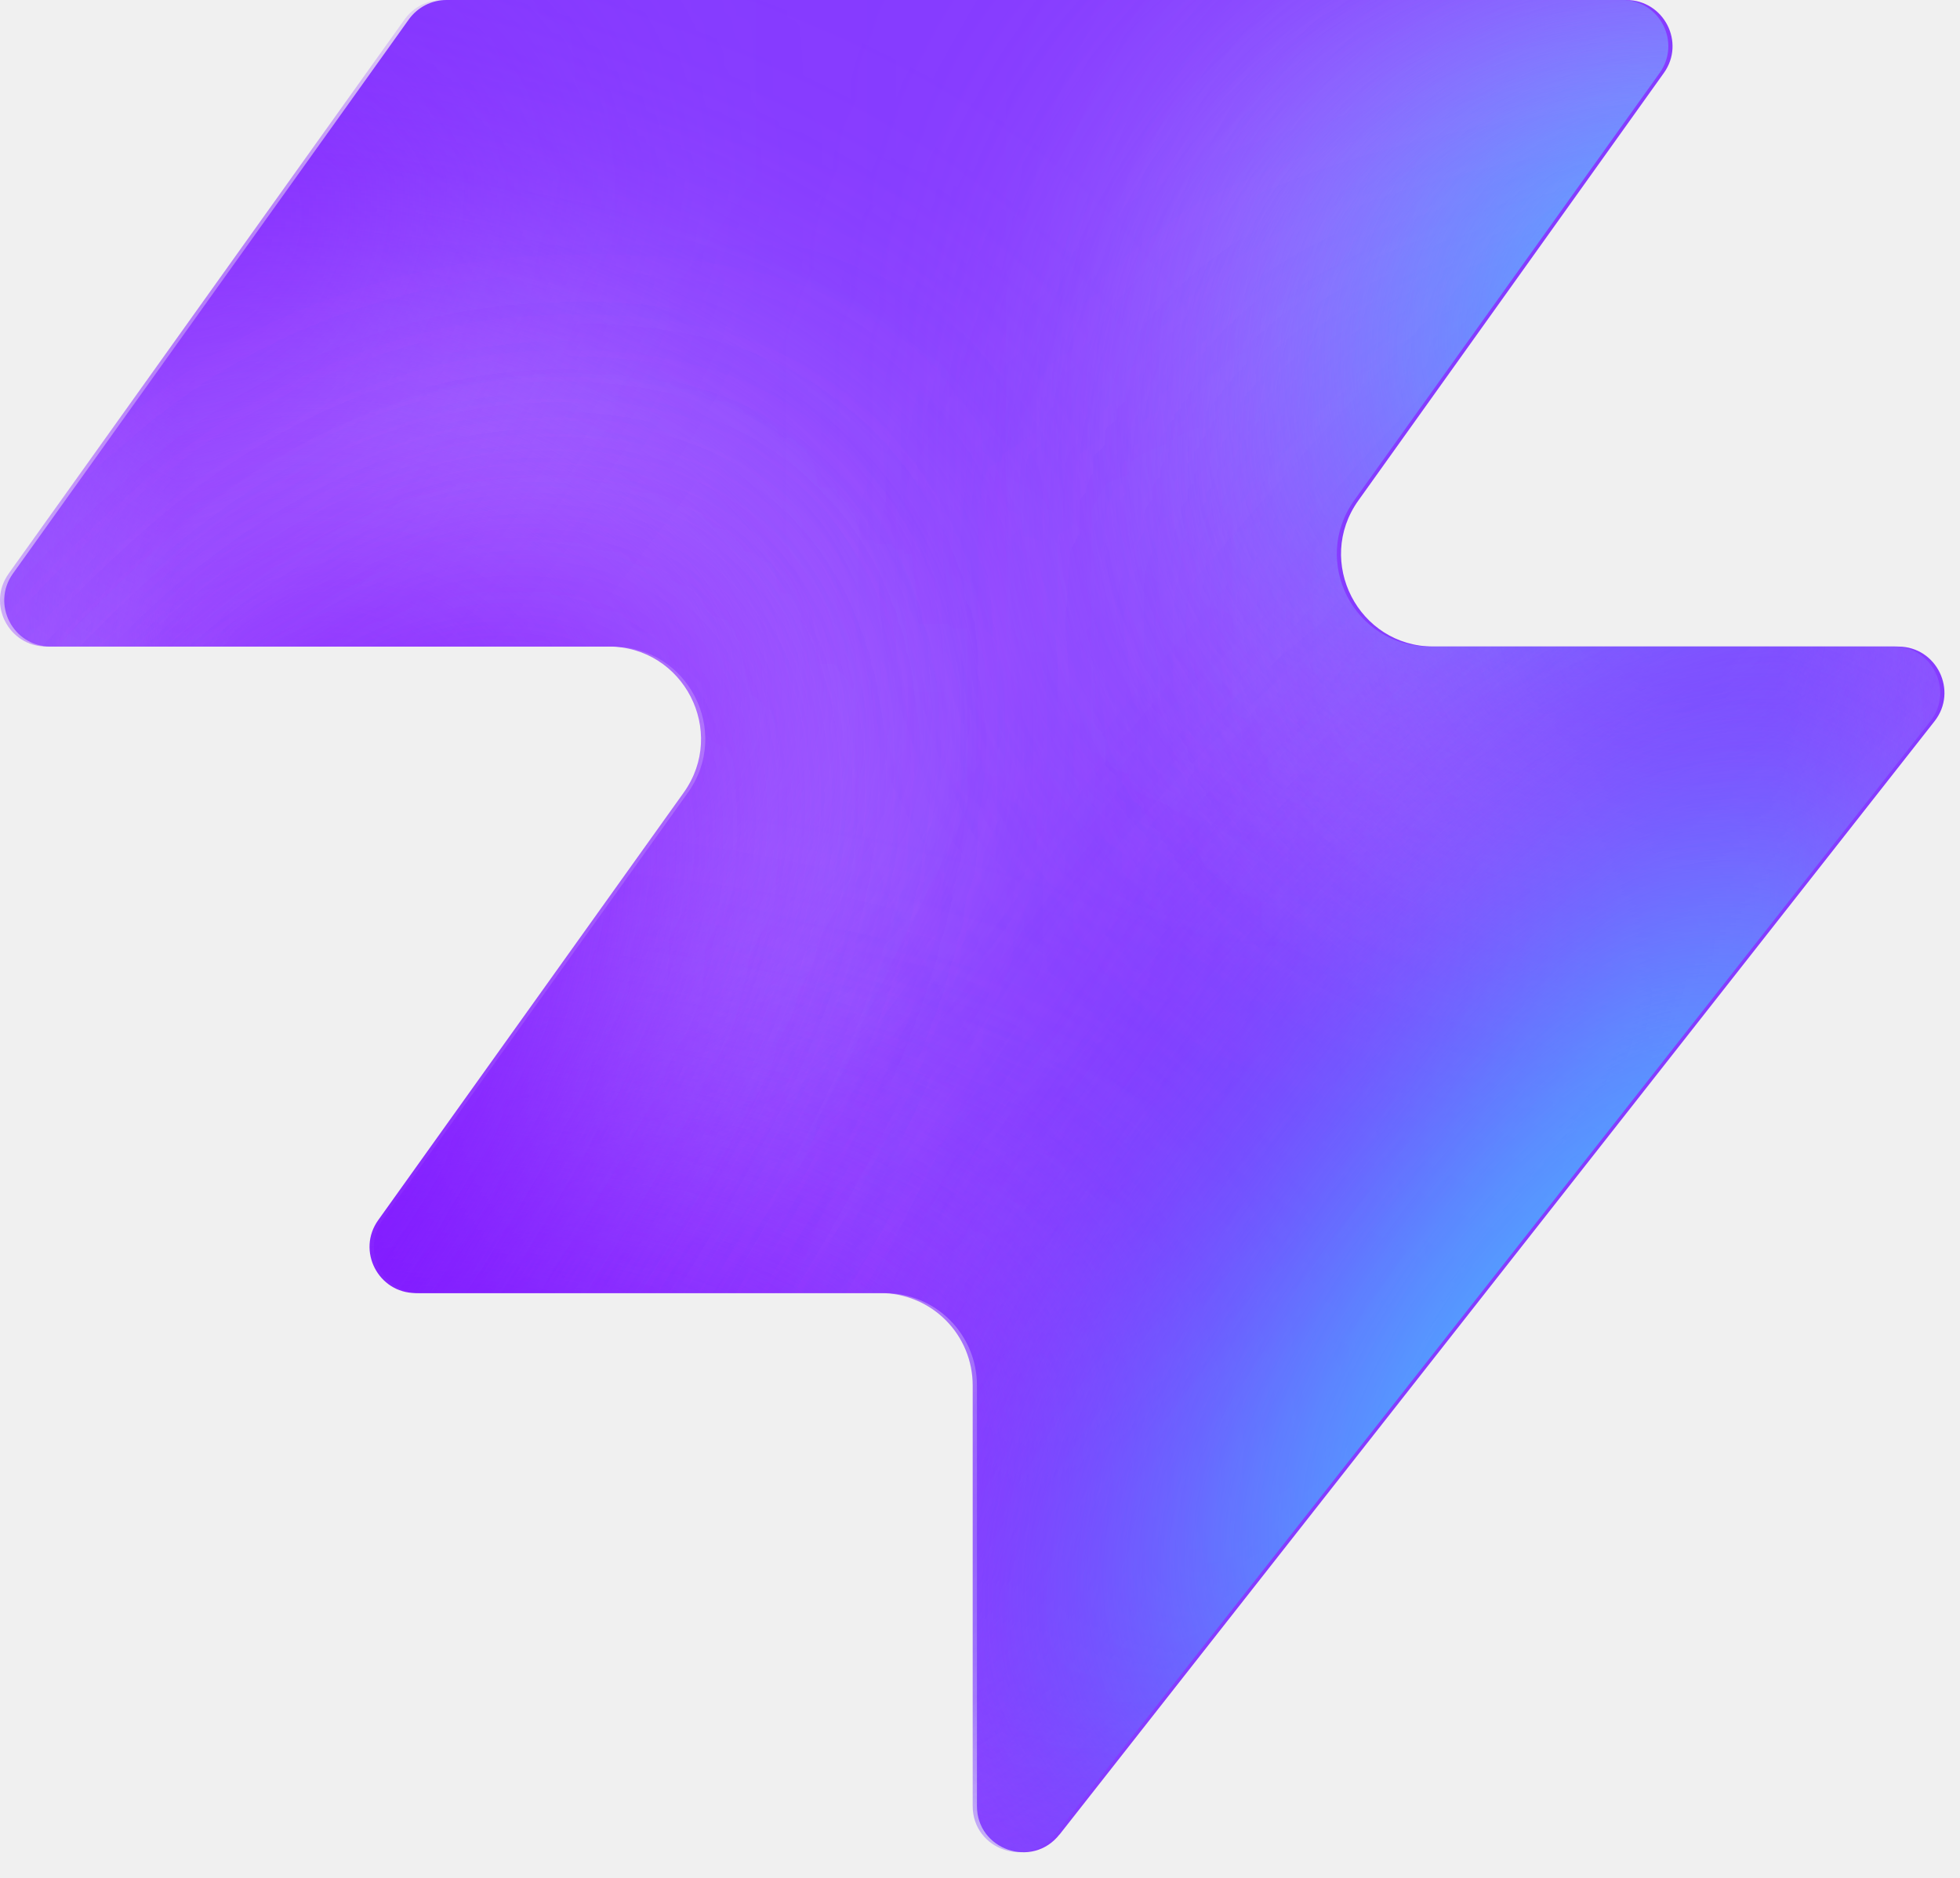
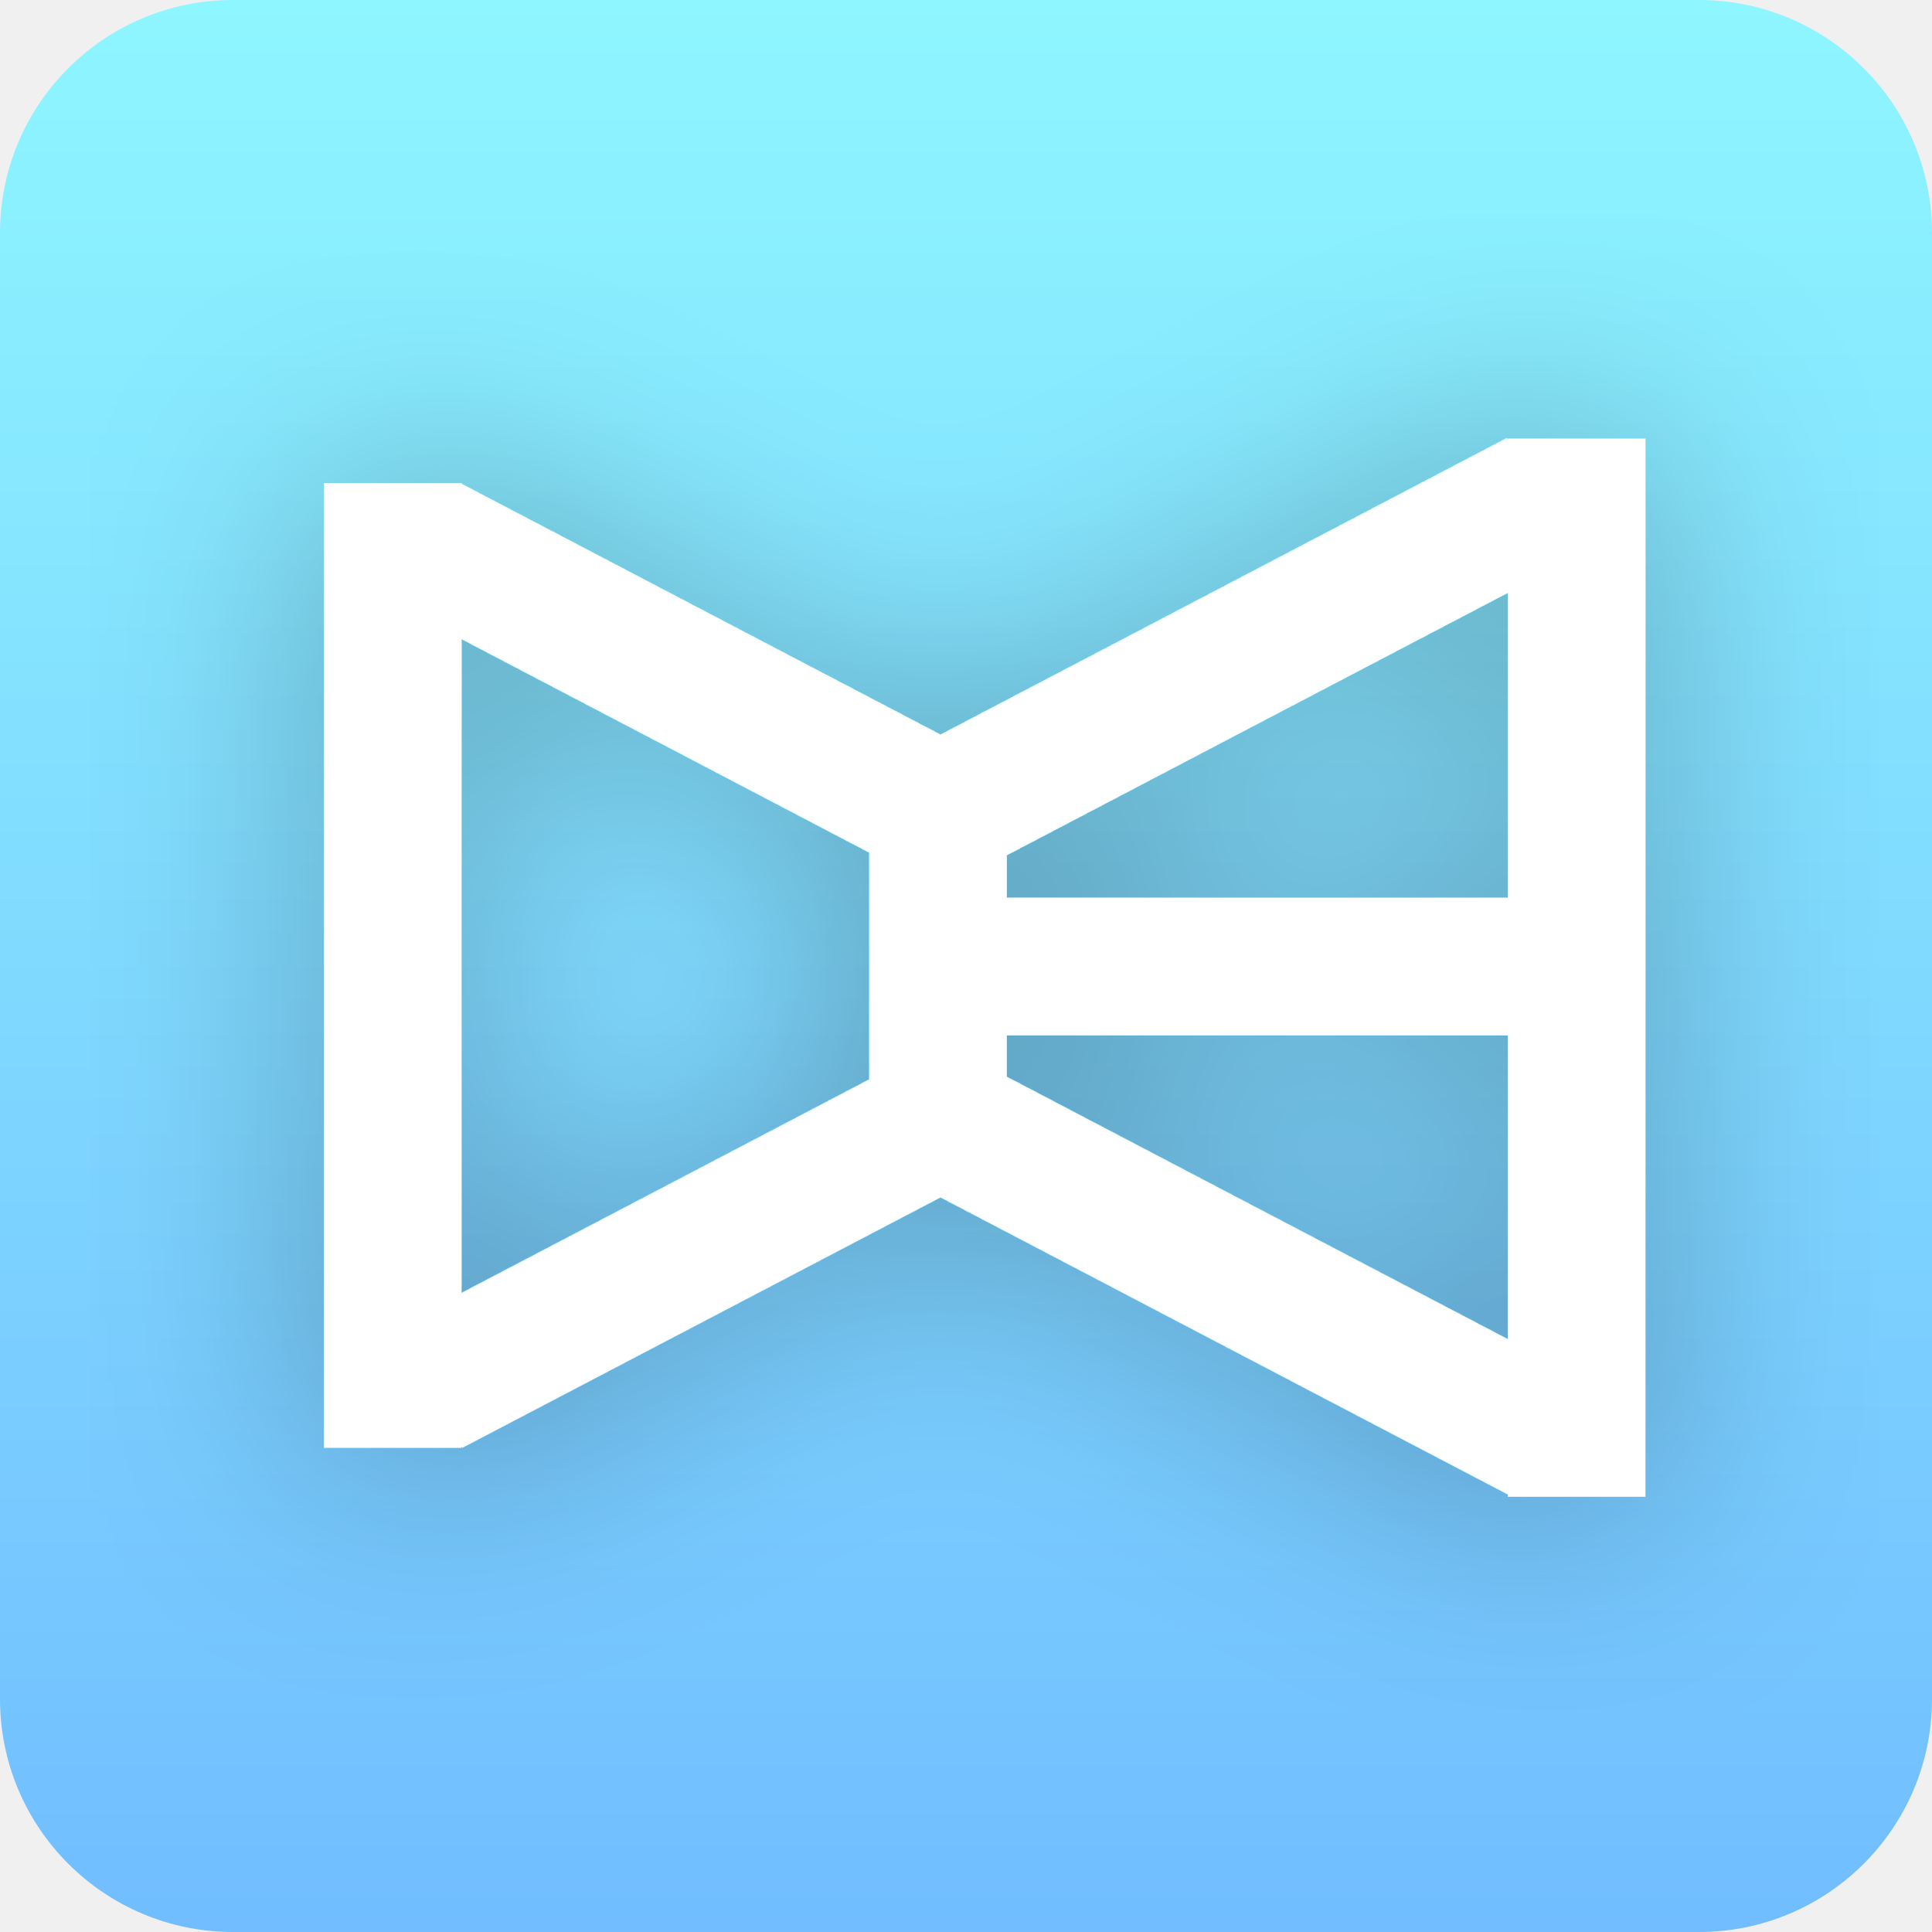
- <svg xmlns="http://www.w3.org/2000/svg" width="48" height="46" fill="none" viewBox="0 0 48 46">
-   <path fill="#863bff" d="M25.946 44.938c-.664.845-2.021.375-2.021-.698V33.937a2.26 2.26 0 0 0-2.262-2.262H10.287c-.92 0-1.456-1.04-.92-1.788l7.48-10.471c1.07-1.497 0-3.578-1.842-3.578H1.237c-.92 0-1.456-1.04-.92-1.788L10.013.474c.214-.297.556-.474.92-.474h28.894c.92 0 1.456 1.04.92 1.788l-7.48 10.471c-1.07 1.498 0 3.579 1.842 3.579h11.377c.943 0 1.473 1.088.89 1.83L25.947 44.94z" style="fill:#863bff;fill:color(display-p3 .525 .23 1);fill-opacity:1" />
-   <mask id="a" width="48" height="46" x="0" y="0" maskUnits="userSpaceOnUse" style="mask-type:alpha">
-     <path fill="#000" d="M25.842 44.938c-.664.844-2.021.375-2.021-.698V33.937a2.26 2.26 0 0 0-2.262-2.262H10.183c-.92 0-1.456-1.04-.92-1.788l7.48-10.471c1.07-1.498 0-3.579-1.842-3.579H1.133c-.92 0-1.456-1.04-.92-1.787L9.91.473c.214-.297.556-.474.92-.474h28.894c.92 0 1.456 1.04.92 1.788l-7.48 10.471c-1.07 1.498 0 3.578 1.842 3.578h11.377c.943 0 1.473 1.088.89 1.832L25.843 44.94z" style="fill:#000;fill-opacity:1" />
-   </mask>
-   <g mask="url(#a)">
-     <g filter="url(#b)">
-       <ellipse cx="5.508" cy="14.704" fill="#ede6ff" rx="5.508" ry="14.704" style="fill:#ede6ff;fill:color(display-p3 .927 .903 1);fill-opacity:1" transform="matrix(.00324 1 1 -.00324 -4.47 31.516)" />
-     </g>
-     <g filter="url(#c)">
-       <ellipse cx="10.399" cy="29.851" fill="#ede6ff" rx="10.399" ry="29.851" style="fill:#ede6ff;fill:color(display-p3 .927 .903 1);fill-opacity:1" transform="matrix(.00324 1 1 -.00324 -39.328 7.883)" />
-     </g>
-     <g filter="url(#d)">
-       <ellipse cx="5.508" cy="30.487" fill="#7e14ff" rx="5.508" ry="30.487" style="fill:#7e14ff;fill:color(display-p3 .492 .077 1);fill-opacity:1" transform="rotate(89.814 -25.913 -14.639)scale(1 -1)" />
-     </g>
-     <g filter="url(#e)">
-       <ellipse cx="5.508" cy="30.599" fill="#7e14ff" rx="5.508" ry="30.599" style="fill:#7e14ff;fill:color(display-p3 .492 .077 1);fill-opacity:1" transform="rotate(89.814 -32.644 -3.334)scale(1 -1)" />
-     </g>
-     <g filter="url(#f)">
-       <ellipse cx="5.508" cy="30.599" fill="#7e14ff" rx="5.508" ry="30.599" style="fill:#7e14ff;fill:color(display-p3 .492 .077 1);fill-opacity:1" transform="matrix(.00324 1 1 -.00324 -34.34 30.47)" />
-     </g>
-     <g filter="url(#g)">
-       <ellipse cx="14.072" cy="22.078" fill="#ede6ff" rx="14.072" ry="22.078" style="fill:#ede6ff;fill:color(display-p3 .927 .903 1);fill-opacity:1" transform="rotate(93.35 24.506 48.493)scale(-1 1)" />
-     </g>
-     <g filter="url(#h)">
-       <ellipse cx="3.47" cy="21.501" fill="#7e14ff" rx="3.47" ry="21.501" style="fill:#7e14ff;fill:color(display-p3 .492 .077 1);fill-opacity:1" transform="rotate(89.009 28.708 47.59)scale(-1 1)" />
-     </g>
-     <g filter="url(#i)">
-       <ellipse cx="3.47" cy="21.501" fill="#7e14ff" rx="3.47" ry="21.501" style="fill:#7e14ff;fill:color(display-p3 .492 .077 1);fill-opacity:1" transform="rotate(89.009 28.708 47.59)scale(-1 1)" />
-     </g>
-     <g filter="url(#j)">
-       <ellipse cx=".387" cy="8.972" fill="#7e14ff" rx="4.407" ry="29.108" style="fill:#7e14ff;fill:color(display-p3 .492 .077 1);fill-opacity:1" transform="rotate(39.51 .387 8.972)" />
-     </g>
-     <g filter="url(#k)">
-       <ellipse cx="47.523" cy="-6.092" fill="#7e14ff" rx="4.407" ry="29.108" style="fill:#7e14ff;fill:color(display-p3 .492 .077 1);fill-opacity:1" transform="rotate(37.892 47.523 -6.092)" />
-     </g>
-     <g filter="url(#l)">
-       <ellipse cx="41.412" cy="6.333" fill="#47bfff" rx="5.971" ry="9.665" style="fill:#47bfff;fill:color(display-p3 .28 .748 1);fill-opacity:1" transform="rotate(37.892 41.412 6.333)" />
-     </g>
-     <g filter="url(#m)">
-       <ellipse cx="-1.879" cy="38.332" fill="#7e14ff" rx="4.407" ry="29.108" style="fill:#7e14ff;fill:color(display-p3 .492 .077 1);fill-opacity:1" transform="rotate(37.892 -1.88 38.332)" />
-     </g>
-     <g filter="url(#n)">
-       <ellipse cx="-1.879" cy="38.332" fill="#7e14ff" rx="4.407" ry="29.108" style="fill:#7e14ff;fill:color(display-p3 .492 .077 1);fill-opacity:1" transform="rotate(37.892 -1.88 38.332)" />
-     </g>
-     <g filter="url(#o)">
-       <ellipse cx="35.651" cy="29.907" fill="#7e14ff" rx="4.407" ry="29.108" style="fill:#7e14ff;fill:color(display-p3 .492 .077 1);fill-opacity:1" transform="rotate(37.892 35.651 29.907)" />
-     </g>
-     <g filter="url(#p)">
-       <ellipse cx="38.418" cy="32.4" fill="#47bfff" rx="5.971" ry="15.297" style="fill:#47bfff;fill:color(display-p3 .28 .748 1);fill-opacity:1" transform="rotate(37.892 38.418 32.4)" />
-     </g>
+ <svg xmlns="http://www.w3.org/2000/svg" width="829" height="829" viewBox="0 0 829 829" fill="none">
+   <rect width="829" height="829" rx="100" fill="url(#paint0_linear_3_2)" />
+   <g filter="url(#filter0_d_3_2)">
+     <path d="M647 188.948V188.249H706V642.249H647V641.254L403.561 513.761L198.373 621.222L198 620.509V621.249H139V207.249H198V207.577L403.561 315.232L646.503 188L647 188.948ZM432 462.054L647 574.651V444.249H432V462.054ZM198 554.814L373 463.164V365.829L198 274.179V554.814ZM432 366.939V385.249H647V254.341L432 366.939Z" fill="white" />
  </g>
  <defs>
-     <filter id="b" width="60.045" height="41.654" x="-19.77" y="16.149" color-interpolation-filters="sRGB" filterUnits="userSpaceOnUse">
+     <filter id="filter0_d_3_2" x="39" y="92" width="767" height="654.249" filterUnits="userSpaceOnUse" color-interpolation-filters="sRGB">
      <feFlood flood-opacity="0" result="BackgroundImageFix" />
-       <feBlend in="SourceGraphic" in2="BackgroundImageFix" result="shape" />
-       <feGaussianBlur result="effect1_foregroundBlur_2002_17158" stdDeviation="7.659" />
+       <feColorMatrix in="SourceAlpha" type="matrix" values="0 0 0 0 0 0 0 0 0 0 0 0 0 0 0 0 0 0 127 0" result="hardAlpha" />
+       <feOffset dy="4" />
+       <feGaussianBlur stdDeviation="50" />
+       <feComposite in2="hardAlpha" operator="out" />
+       <feColorMatrix type="matrix" values="0 0 0 0 0 0 0 0 0 0 0 0 0 0 0 0 0 0 0.3 0" />
+       <feBlend mode="normal" in2="BackgroundImageFix" result="effect1_dropShadow_3_2" />
+       <feBlend mode="normal" in="SourceGraphic" in2="effect1_dropShadow_3_2" result="shape" />
    </filter>
-     <filter id="c" width="90.34" height="51.437" x="-54.613" y="-7.533" color-interpolation-filters="sRGB" filterUnits="userSpaceOnUse">
-       <feFlood flood-opacity="0" result="BackgroundImageFix" />
-       <feBlend in="SourceGraphic" in2="BackgroundImageFix" result="shape" />
-       <feGaussianBlur result="effect1_foregroundBlur_2002_17158" stdDeviation="7.659" />
-     </filter>
-     <filter id="d" width="79.355" height="29.4" x="-49.64" y="2.03" color-interpolation-filters="sRGB" filterUnits="userSpaceOnUse">
-       <feFlood flood-opacity="0" result="BackgroundImageFix" />
-       <feBlend in="SourceGraphic" in2="BackgroundImageFix" result="shape" />
-       <feGaussianBlur result="effect1_foregroundBlur_2002_17158" stdDeviation="4.596" />
-     </filter>
-     <filter id="e" width="79.579" height="29.4" x="-45.045" y="20.029" color-interpolation-filters="sRGB" filterUnits="userSpaceOnUse">
-       <feFlood flood-opacity="0" result="BackgroundImageFix" />
-       <feBlend in="SourceGraphic" in2="BackgroundImageFix" result="shape" />
-       <feGaussianBlur result="effect1_foregroundBlur_2002_17158" stdDeviation="4.596" />
-     </filter>
-     <filter id="f" width="79.579" height="29.4" x="-43.513" y="21.178" color-interpolation-filters="sRGB" filterUnits="userSpaceOnUse">
-       <feFlood flood-opacity="0" result="BackgroundImageFix" />
-       <feBlend in="SourceGraphic" in2="BackgroundImageFix" result="shape" />
-       <feGaussianBlur result="effect1_foregroundBlur_2002_17158" stdDeviation="4.596" />
-     </filter>
-     <filter id="g" width="74.749" height="58.852" x="15.756" y="-17.901" color-interpolation-filters="sRGB" filterUnits="userSpaceOnUse">
-       <feFlood flood-opacity="0" result="BackgroundImageFix" />
-       <feBlend in="SourceGraphic" in2="BackgroundImageFix" result="shape" />
-       <feGaussianBlur result="effect1_foregroundBlur_2002_17158" stdDeviation="7.659" />
-     </filter>
-     <filter id="h" width="61.377" height="25.362" x="23.548" y="2.284" color-interpolation-filters="sRGB" filterUnits="userSpaceOnUse">
-       <feFlood flood-opacity="0" result="BackgroundImageFix" />
-       <feBlend in="SourceGraphic" in2="BackgroundImageFix" result="shape" />
-       <feGaussianBlur result="effect1_foregroundBlur_2002_17158" stdDeviation="4.596" />
-     </filter>
-     <filter id="i" width="61.377" height="25.362" x="23.548" y="2.284" color-interpolation-filters="sRGB" filterUnits="userSpaceOnUse">
-       <feFlood flood-opacity="0" result="BackgroundImageFix" />
-       <feBlend in="SourceGraphic" in2="BackgroundImageFix" result="shape" />
-       <feGaussianBlur result="effect1_foregroundBlur_2002_17158" stdDeviation="4.596" />
-     </filter>
-     <filter id="j" width="56.045" height="63.649" x="-27.636" y="-22.853" color-interpolation-filters="sRGB" filterUnits="userSpaceOnUse">
-       <feFlood flood-opacity="0" result="BackgroundImageFix" />
-       <feBlend in="SourceGraphic" in2="BackgroundImageFix" result="shape" />
-       <feGaussianBlur result="effect1_foregroundBlur_2002_17158" stdDeviation="4.596" />
-     </filter>
-     <filter id="k" width="54.814" height="64.646" x="20.116" y="-38.415" color-interpolation-filters="sRGB" filterUnits="userSpaceOnUse">
-       <feFlood flood-opacity="0" result="BackgroundImageFix" />
-       <feBlend in="SourceGraphic" in2="BackgroundImageFix" result="shape" />
-       <feGaussianBlur result="effect1_foregroundBlur_2002_17158" stdDeviation="4.596" />
-     </filter>
-     <filter id="l" width="33.541" height="35.313" x="24.641" y="-11.323" color-interpolation-filters="sRGB" filterUnits="userSpaceOnUse">
-       <feFlood flood-opacity="0" result="BackgroundImageFix" />
-       <feBlend in="SourceGraphic" in2="BackgroundImageFix" result="shape" />
-       <feGaussianBlur result="effect1_foregroundBlur_2002_17158" stdDeviation="4.596" />
-     </filter>
-     <filter id="m" width="54.814" height="64.646" x="-29.286" y="6.009" color-interpolation-filters="sRGB" filterUnits="userSpaceOnUse">
-       <feFlood flood-opacity="0" result="BackgroundImageFix" />
-       <feBlend in="SourceGraphic" in2="BackgroundImageFix" result="shape" />
-       <feGaussianBlur result="effect1_foregroundBlur_2002_17158" stdDeviation="4.596" />
-     </filter>
-     <filter id="n" width="54.814" height="64.646" x="-29.286" y="6.009" color-interpolation-filters="sRGB" filterUnits="userSpaceOnUse">
-       <feFlood flood-opacity="0" result="BackgroundImageFix" />
-       <feBlend in="SourceGraphic" in2="BackgroundImageFix" result="shape" />
-       <feGaussianBlur result="effect1_foregroundBlur_2002_17158" stdDeviation="4.596" />
-     </filter>
-     <filter id="o" width="54.814" height="64.646" x="8.244" y="-2.416" color-interpolation-filters="sRGB" filterUnits="userSpaceOnUse">
-       <feFlood flood-opacity="0" result="BackgroundImageFix" />
-       <feBlend in="SourceGraphic" in2="BackgroundImageFix" result="shape" />
-       <feGaussianBlur result="effect1_foregroundBlur_2002_17158" stdDeviation="4.596" />
-     </filter>
-     <filter id="p" width="39.409" height="43.623" x="18.713" y="10.588" color-interpolation-filters="sRGB" filterUnits="userSpaceOnUse">
-       <feFlood flood-opacity="0" result="BackgroundImageFix" />
-       <feBlend in="SourceGraphic" in2="BackgroundImageFix" result="shape" />
-       <feGaussianBlur result="effect1_foregroundBlur_2002_17158" stdDeviation="4.596" />
-     </filter>
+     <linearGradient id="paint0_linear_3_2" x1="414.5" y1="0" x2="414.5" y2="829" gradientUnits="userSpaceOnUse">
+       <stop stop-color="#8EF6FF" />
+       <stop offset="1" stop-color="#71BDFF" />
+     </linearGradient>
  </defs>
</svg>
